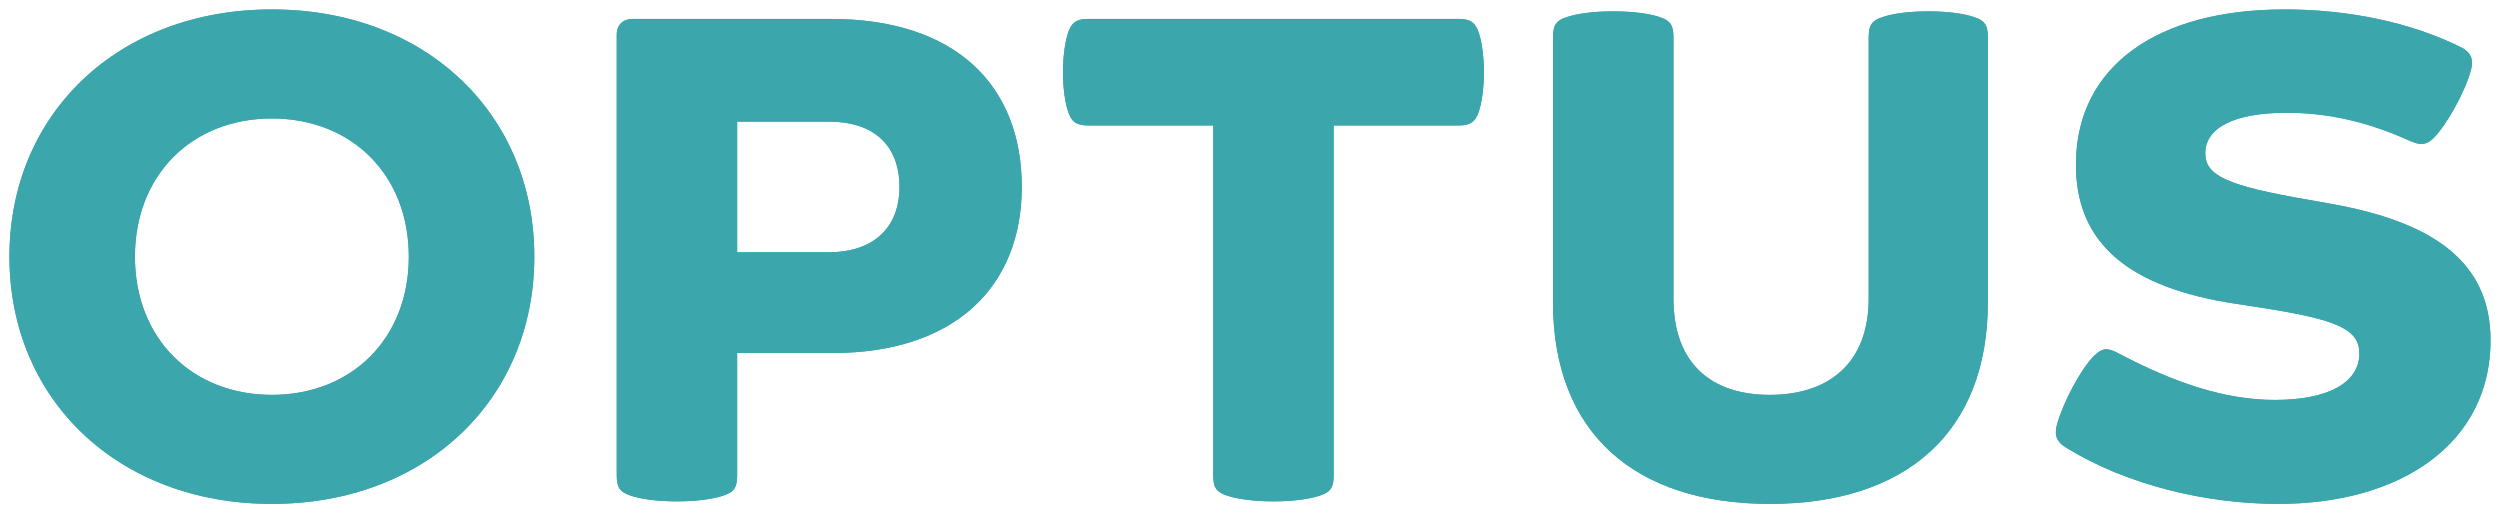
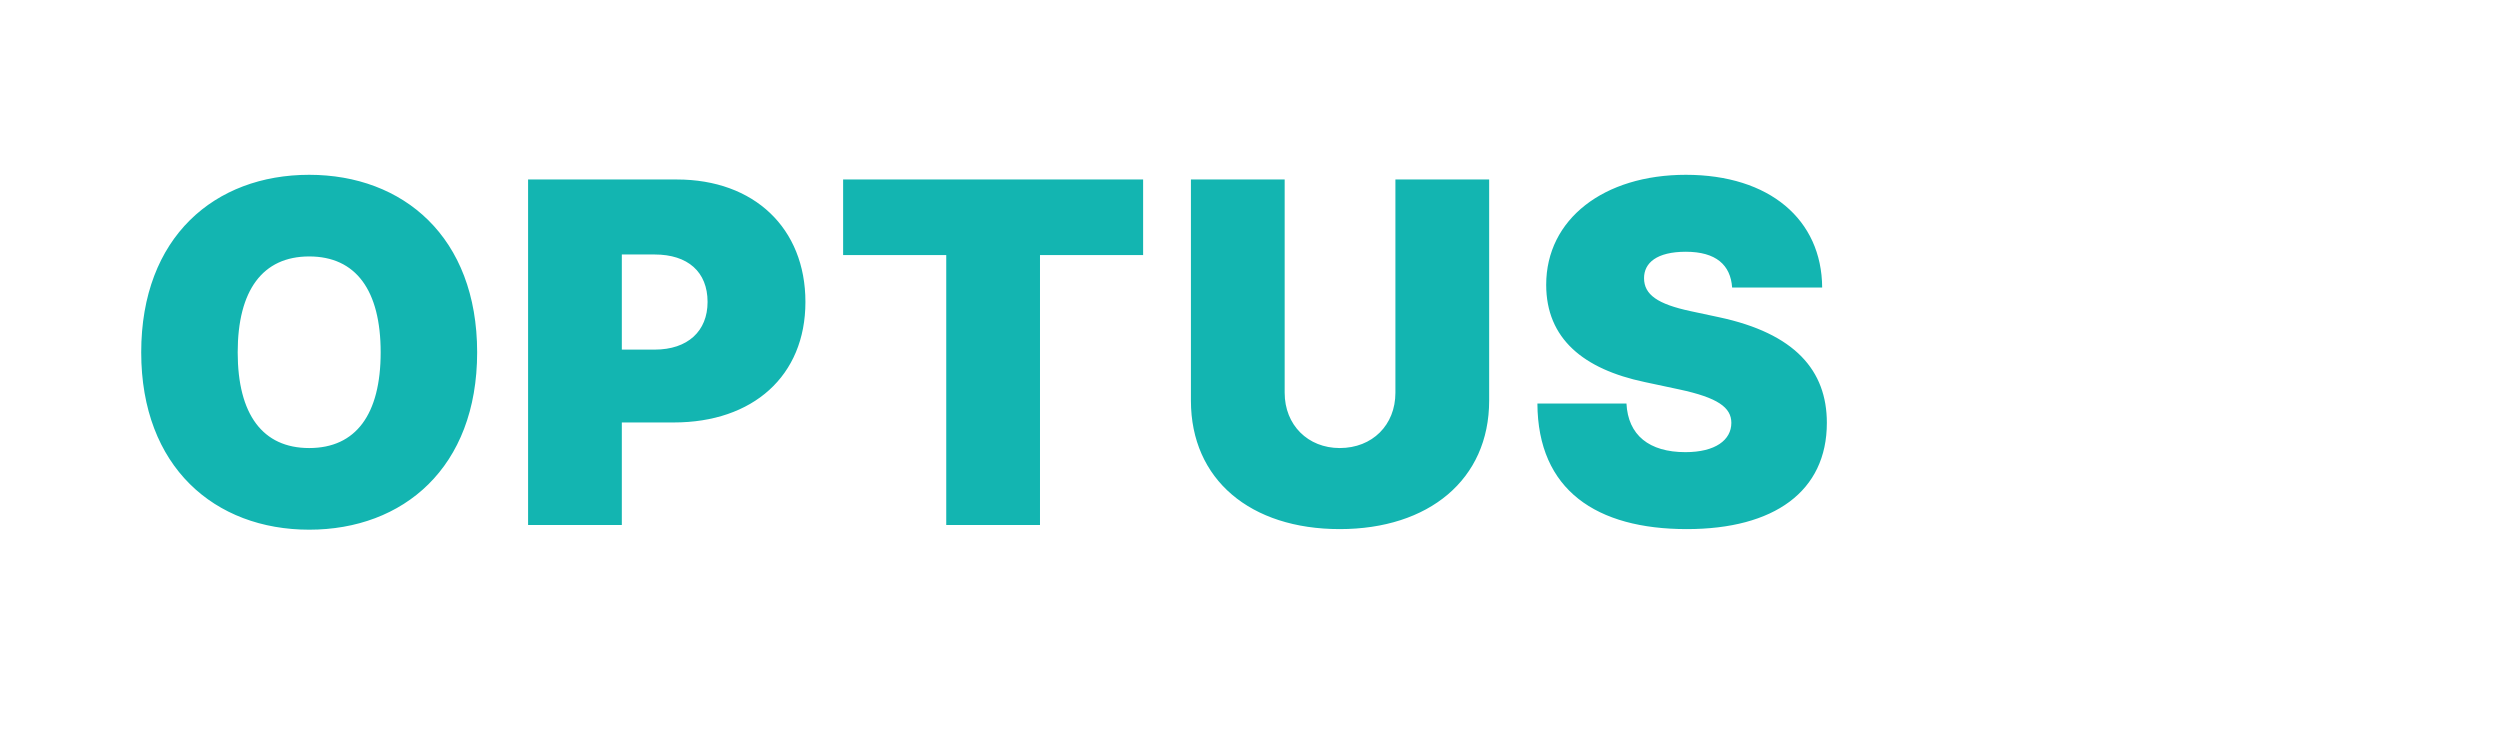
- <svg xmlns="http://www.w3.org/2000/svg" width="132.355" height="27.176" viewBox="0 0 35.019 7.19" version="1.1" id="svg1274">
-   <defs id="defs1268">
-     <clipPath id="clipPath94" clipPathUnits="userSpaceOnUse">
-       <path id="path92" d="m 42.52,27.508 h 98.517 V 47.141 H 42.52 Z" />
-     </clipPath>
-     <clipPath id="clipPath60" clipPathUnits="userSpaceOnUse">
-       <path id="path58" d="m 42.52,27.508 h 98.517 V 47.141 H 42.52 Z" />
-     </clipPath>
-   </defs>
-   <g id="layer1" transform="translate(-100.5514,-181.3915)">
-     <g id="g54" transform="matrix(0.3527778,0,0,-0.3527778,85.68359,198.1541)">
-       <g id="g56" clip-path="url(#clipPath60)">
-         <g id="g62" transform="translate(116.3442,35.6637)">
-           <path d="m 0,0 c 0,-2.592 -1.611,-3.826 -3.927,-3.826 -2.315,0 -3.825,1.234 -3.825,3.826 v 10.345 c 0,0.453 -0.076,0.68 -0.554,0.831 -0.378,0.126 -1.007,0.226 -1.838,0.226 -0.83,0 -1.46,-0.1 -1.837,-0.226 -0.478,-0.151 -0.554,-0.378 -0.554,-0.831 V -0.151 c 0,-5.185 3.247,-8.004 8.608,-8.004 5.387,0 8.659,2.819 8.659,8.004 v 10.496 c 0,0.453 -0.076,0.68 -0.554,0.831 -0.377,0.126 -0.981,0.226 -1.812,0.226 -0.831,0 -1.435,-0.1 -1.812,-0.226 C 0.076,11.025 0,10.798 0,10.345 Z" style="fill:#3ca6ad;fill-opacity:1;fill-rule:nonzero;stroke:none" id="path64" />
-         </g>
-         <g id="g66" transform="translate(92.7093,27.6092)">
-           <path d="m 0,0 c 0.831,0 1.46,0.101 1.837,0.227 0.479,0.151 0.554,0.377 0.554,0.83 v 13.869 h 4.984 c 0.478,0 0.654,0.176 0.78,0.554 0.101,0.302 0.202,0.856 0.202,1.56 0,0.705 -0.101,1.259 -0.202,1.561 -0.126,0.377 -0.302,0.554 -0.78,0.554 h -14.75 c -0.478,0 -0.654,-0.177 -0.78,-0.554 -0.101,-0.302 -0.202,-0.856 -0.202,-1.561 0,-0.704 0.101,-1.258 0.202,-1.56 0.126,-0.378 0.302,-0.554 0.78,-0.554 h 4.984 V 1.057 c 0,-0.453 0.075,-0.679 0.554,-0.83 C -1.46,0.101 -0.831,0 0,0" style="fill:#3ca6ad;fill-opacity:1;fill-rule:nonzero;stroke:none" id="path68" />
-         </g>
-         <g id="g70" transform="translate(52.9402,31.8378)">
-           <path d="m 0,0 c -3.171,0 -5.437,2.24 -5.437,5.487 0,3.247 2.266,5.487 5.437,5.487 3.172,0 5.437,-2.24 5.437,-5.487 C 5.437,2.24 3.172,0 0,0 m 0,15.304 c -6.116,0 -10.421,-4.154 -10.421,-9.817 0,-5.663 4.305,-9.816 10.421,-9.816 6.116,0 10.421,4.153 10.421,9.816 0,5.663 -4.305,9.817 -10.421,9.817" style="fill:#3ca6ad;fill-opacity:1;fill-rule:nonzero;stroke:none" id="path72" />
-         </g>
-         <g id="g74" transform="translate(75.0649,37.5011)">
-           <path d="M 0,0 H -3.65 V 5.185 H 0 C 1.711,5.185 2.794,4.304 2.794,2.592 2.794,0.931 1.711,0 0,0 m 0.076,9.263 h -7.879 c -0.377,0 -0.629,-0.227 -0.629,-0.63 V -8.835 c 0,-0.453 0.075,-0.679 0.554,-0.83 0.377,-0.126 1.007,-0.227 1.837,-0.227 0.831,0 1.46,0.101 1.837,0.227 0.479,0.151 0.554,0.377 0.554,0.83 v 4.833 h 3.776 c 4.908,0 7.526,2.668 7.526,6.594 0,4.028 -2.618,6.671 -7.576,6.671" style="fill:#3ca6ad;fill-opacity:1;fill-rule:nonzero;stroke:none" id="path76" />
-         </g>
-         <g id="g78" transform="translate(124.1722,29.7487)">
-           <path d="m 0,0 c 2.442,-1.51 5.613,-2.24 8.432,-2.24 4.934,0 8.432,2.441 8.432,6.494 0,3.096 -2.24,4.707 -6.418,5.436 L 9.59,9.842 c -3.197,0.553 -4.053,0.956 -4.053,1.837 0,1.032 1.183,1.611 3.222,1.611 1.636,0 3.222,-0.353 4.883,-1.108 0.403,-0.176 0.655,-0.201 0.957,0.101 0.503,0.503 1.233,1.787 1.485,2.693 0.126,0.453 -0.025,0.73 -0.378,0.906 -2.013,1.007 -4.505,1.511 -7.022,1.511 -5.085,0 -8.206,-2.266 -8.281,-6.016 C 0.327,8.029 2.618,6.343 6.695,5.714 L 7.677,5.563 C 10.773,5.084 11.654,4.707 11.654,3.725 11.654,2.592 10.446,1.888 8.306,1.888 6.343,1.888 4.355,2.542 2.064,3.75 1.636,3.977 1.435,3.952 1.108,3.624 0.604,3.121 -0.101,1.812 -0.353,0.906 -0.478,0.453 -0.327,0.201 0,0" style="fill:#3ca6ad;fill-opacity:1;fill-rule:nonzero;stroke:none" id="path80" />
-         </g>
-       </g>
-     </g>
-     <g id="g88" transform="matrix(0.3527778,0,0,-0.3527778,85.68359,198.1541)">
-       <g id="g90" clip-path="url(#clipPath94)">
-         <g id="g96" transform="translate(116.3442,35.6637)">
-           <path d="m 0,0 c 0,-2.592 -1.611,-3.826 -3.927,-3.826 -2.315,0 -3.825,1.234 -3.825,3.826 v 10.345 c 0,0.453 -0.076,0.68 -0.554,0.831 -0.378,0.126 -1.007,0.226 -1.838,0.226 -0.83,0 -1.46,-0.1 -1.837,-0.226 -0.478,-0.151 -0.554,-0.378 -0.554,-0.831 V -0.151 c 0,-5.185 3.247,-8.004 8.608,-8.004 5.387,0 8.659,2.819 8.659,8.004 v 10.496 c 0,0.453 -0.076,0.68 -0.554,0.831 -0.377,0.126 -0.981,0.226 -1.812,0.226 -0.831,0 -1.435,-0.1 -1.812,-0.226 C 0.076,11.025 0,10.798 0,10.345 Z" style="fill:#3ca6ad;fill-opacity:1;fill-rule:nonzero;stroke:none" id="path98" />
-         </g>
-         <g id="g100" transform="translate(92.7093,27.6092)">
-           <path d="m 0,0 c 0.831,0 1.46,0.101 1.837,0.227 0.479,0.151 0.554,0.377 0.554,0.83 v 13.869 h 4.984 c 0.478,0 0.654,0.176 0.78,0.554 0.101,0.302 0.202,0.856 0.202,1.56 0,0.705 -0.101,1.259 -0.202,1.561 -0.126,0.377 -0.302,0.554 -0.78,0.554 h -14.75 c -0.478,0 -0.654,-0.177 -0.78,-0.554 -0.101,-0.302 -0.202,-0.856 -0.202,-1.561 0,-0.704 0.101,-1.258 0.202,-1.56 0.126,-0.378 0.302,-0.554 0.78,-0.554 h 4.984 V 1.057 c 0,-0.453 0.075,-0.679 0.554,-0.83 C -1.46,0.101 -0.831,0 0,0" style="fill:#3ca6ad;fill-opacity:1;fill-rule:nonzero;stroke:none" id="path102" />
-         </g>
-         <g id="g104" transform="translate(52.9402,31.8378)">
-           <path d="m 0,0 c -3.171,0 -5.437,2.24 -5.437,5.487 0,3.247 2.266,5.487 5.437,5.487 3.172,0 5.437,-2.24 5.437,-5.487 C 5.437,2.24 3.172,0 0,0 m 0,15.304 c -6.116,0 -10.421,-4.154 -10.421,-9.817 0,-5.663 4.305,-9.816 10.421,-9.816 6.116,0 10.421,4.153 10.421,9.816 0,5.663 -4.305,9.817 -10.421,9.817" style="fill:#3ca6ad;fill-opacity:1;fill-rule:nonzero;stroke:none" id="path106" />
-         </g>
-         <g id="g108" transform="translate(75.0649,37.5011)">
-           <path d="M 0,0 H -3.65 V 5.185 H 0 C 1.711,5.185 2.794,4.304 2.794,2.592 2.794,0.931 1.711,0 0,0 m 0.076,9.263 h -7.879 c -0.377,0 -0.629,-0.227 -0.629,-0.63 V -8.835 c 0,-0.453 0.075,-0.679 0.554,-0.83 0.377,-0.126 1.007,-0.227 1.837,-0.227 0.831,0 1.46,0.101 1.837,0.227 0.479,0.151 0.554,0.377 0.554,0.83 v 4.833 h 3.776 c 4.908,0 7.526,2.668 7.526,6.594 0,4.028 -2.618,6.671 -7.576,6.671" style="fill:#3ca6ad;fill-opacity:1;fill-rule:nonzero;stroke:none" id="path110" />
-         </g>
-         <g id="g112" transform="translate(124.1722,29.7487)">
-           <path d="m 0,0 c 2.442,-1.51 5.613,-2.24 8.432,-2.24 4.934,0 8.432,2.441 8.432,6.494 0,3.096 -2.24,4.707 -6.418,5.436 L 9.59,9.842 c -3.197,0.553 -4.053,0.956 -4.053,1.837 0,1.032 1.183,1.611 3.222,1.611 1.636,0 3.222,-0.353 4.883,-1.108 0.403,-0.176 0.655,-0.201 0.957,0.101 0.503,0.503 1.233,1.787 1.485,2.693 0.126,0.453 -0.025,0.73 -0.378,0.906 -2.013,1.007 -4.505,1.511 -7.022,1.511 -5.085,0 -8.206,-2.266 -8.281,-6.016 C 0.327,8.029 2.618,6.343 6.695,5.714 L 7.677,5.563 C 10.773,5.084 11.654,4.707 11.654,3.725 11.654,2.592 10.446,1.888 8.306,1.888 6.343,1.888 4.355,2.542 2.064,3.75 1.636,3.977 1.435,3.952 1.108,3.624 0.604,3.121 -0.101,1.812 -0.353,0.906 -0.478,0.453 -0.327,0.201 0,0" style="fill:#3ca6ad;fill-opacity:1;fill-rule:nonzero;stroke:none" id="path114" />
-         </g>
-       </g>
-     </g>
-   </g>
+ <svg xmlns="http://www.w3.org/2000/svg" viewBox="0 0 200 60" height="60">
+   <text x="10" y="42" font-family="'Inter', sans-serif" font-weight="900" font-size="38" fill="#13B5B1" letter-spacing="1">OPTUS</text>
</svg>
